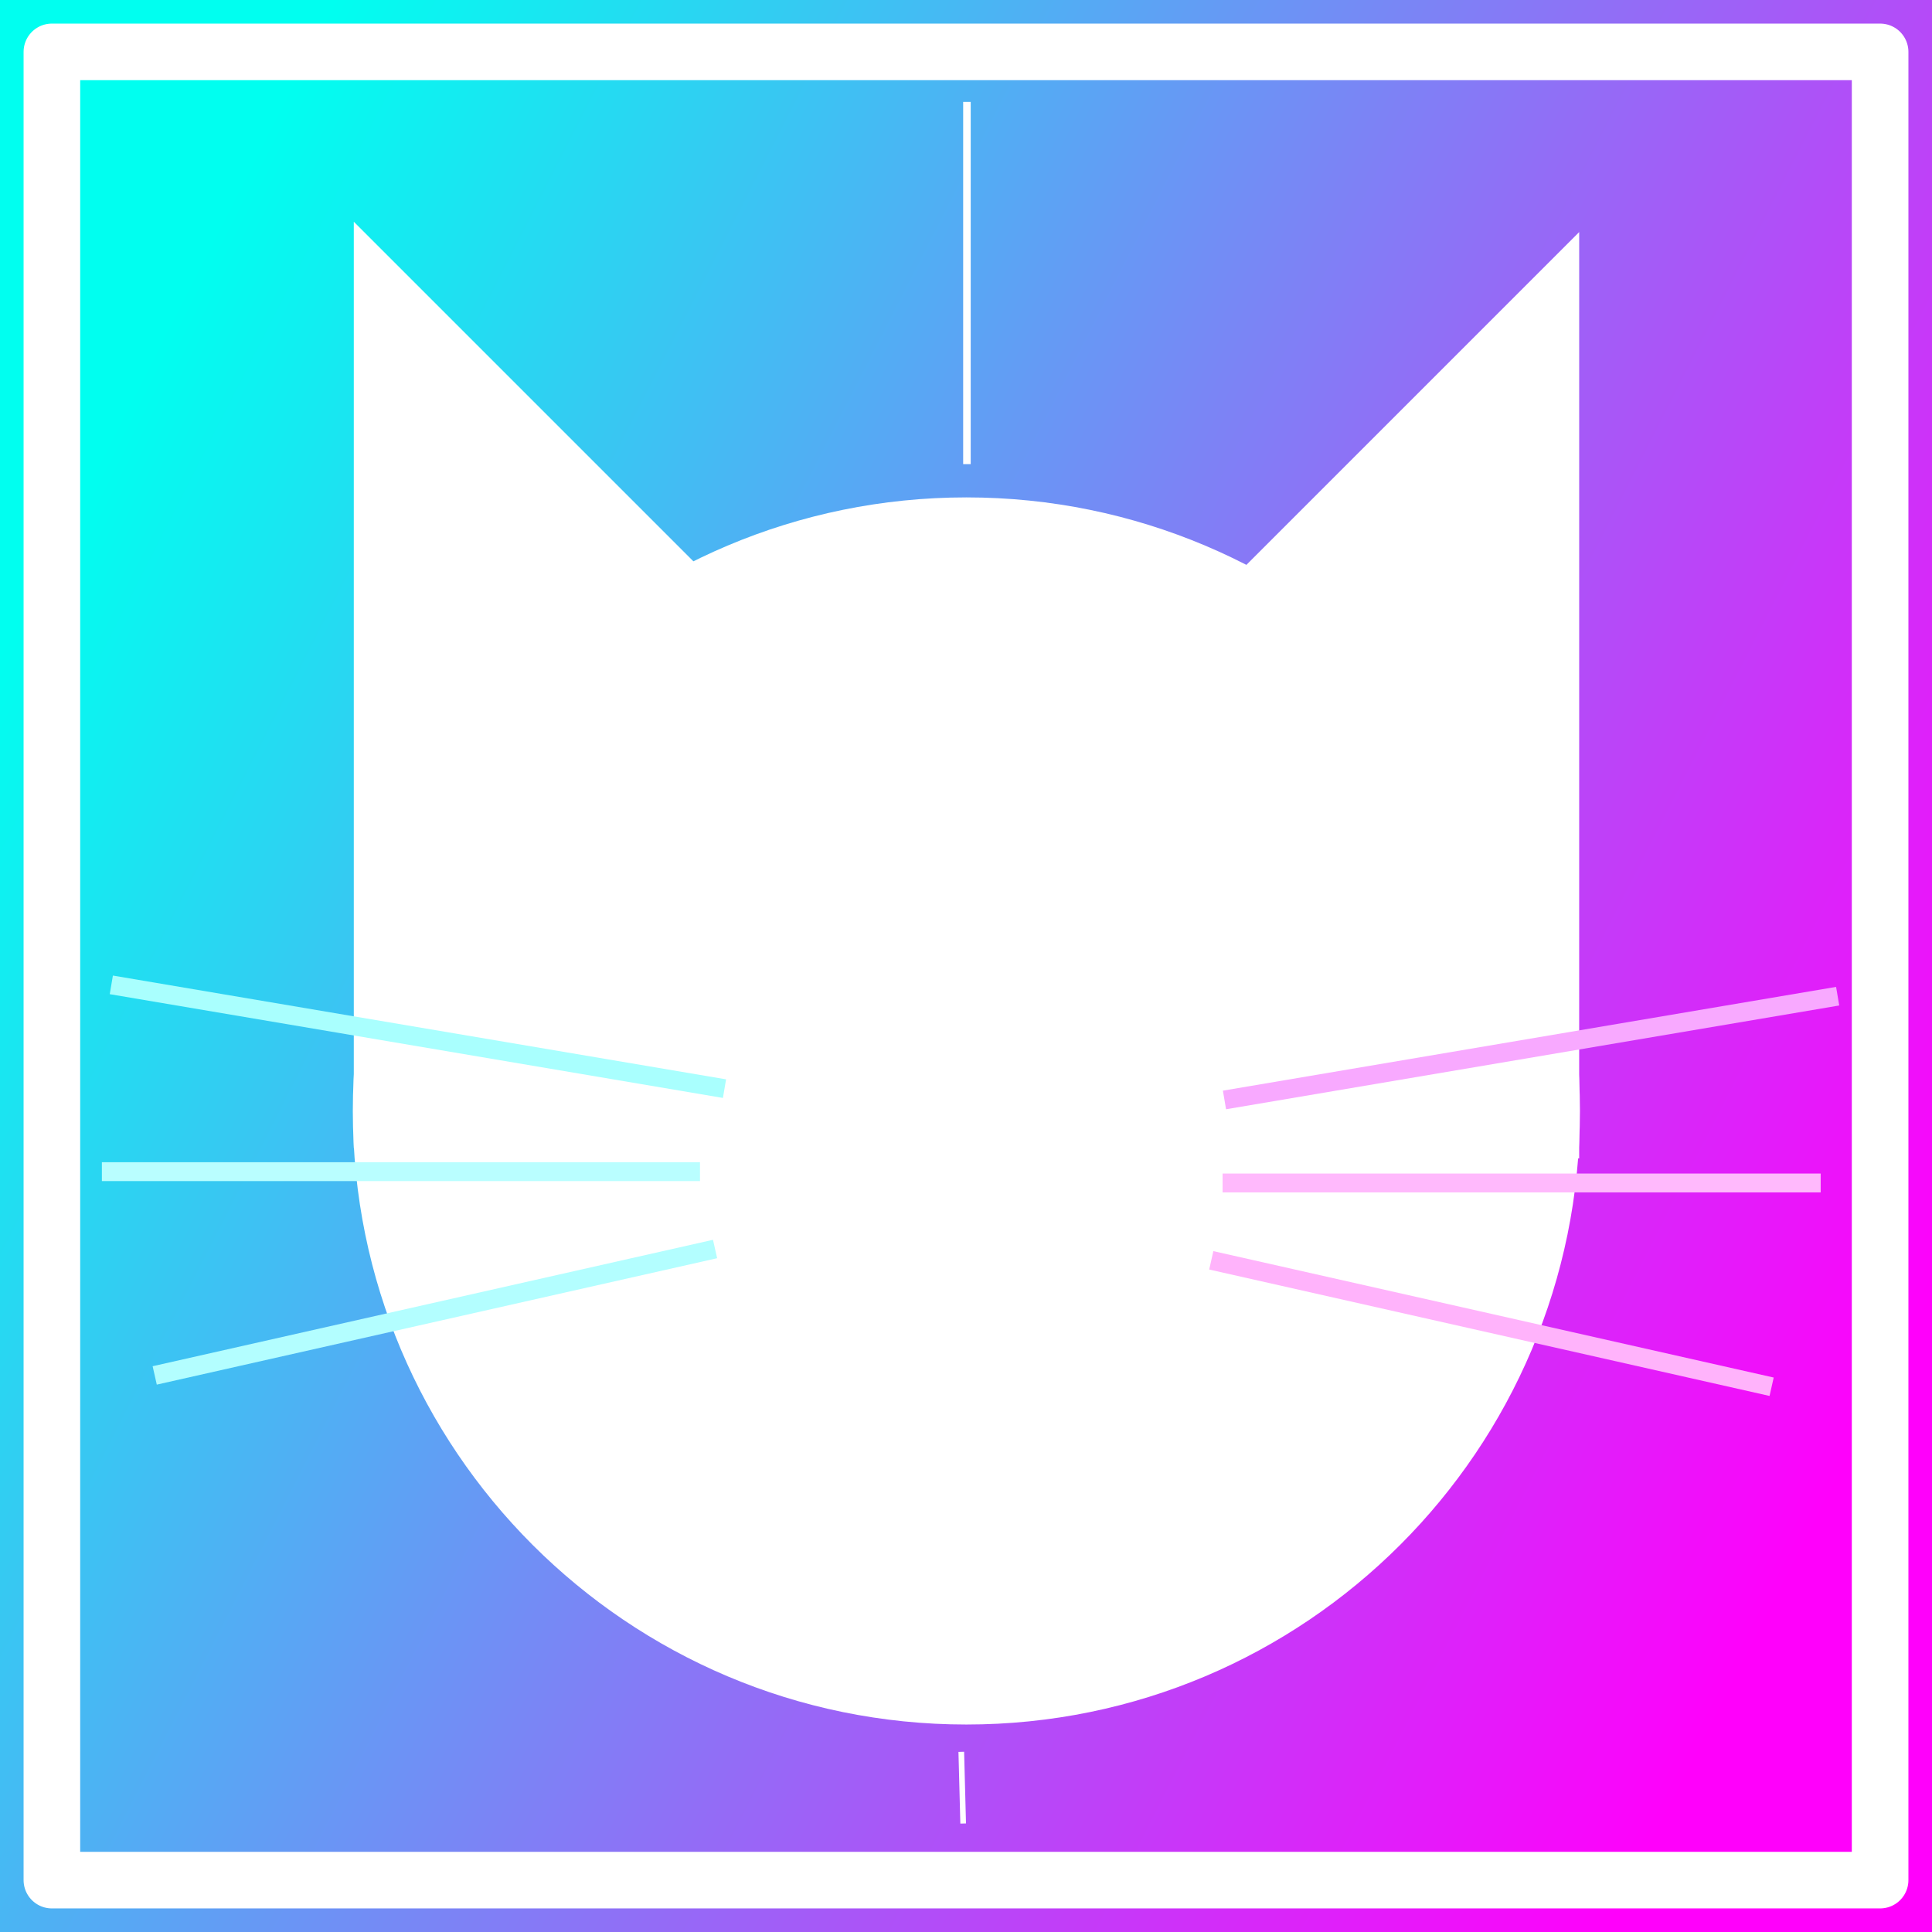
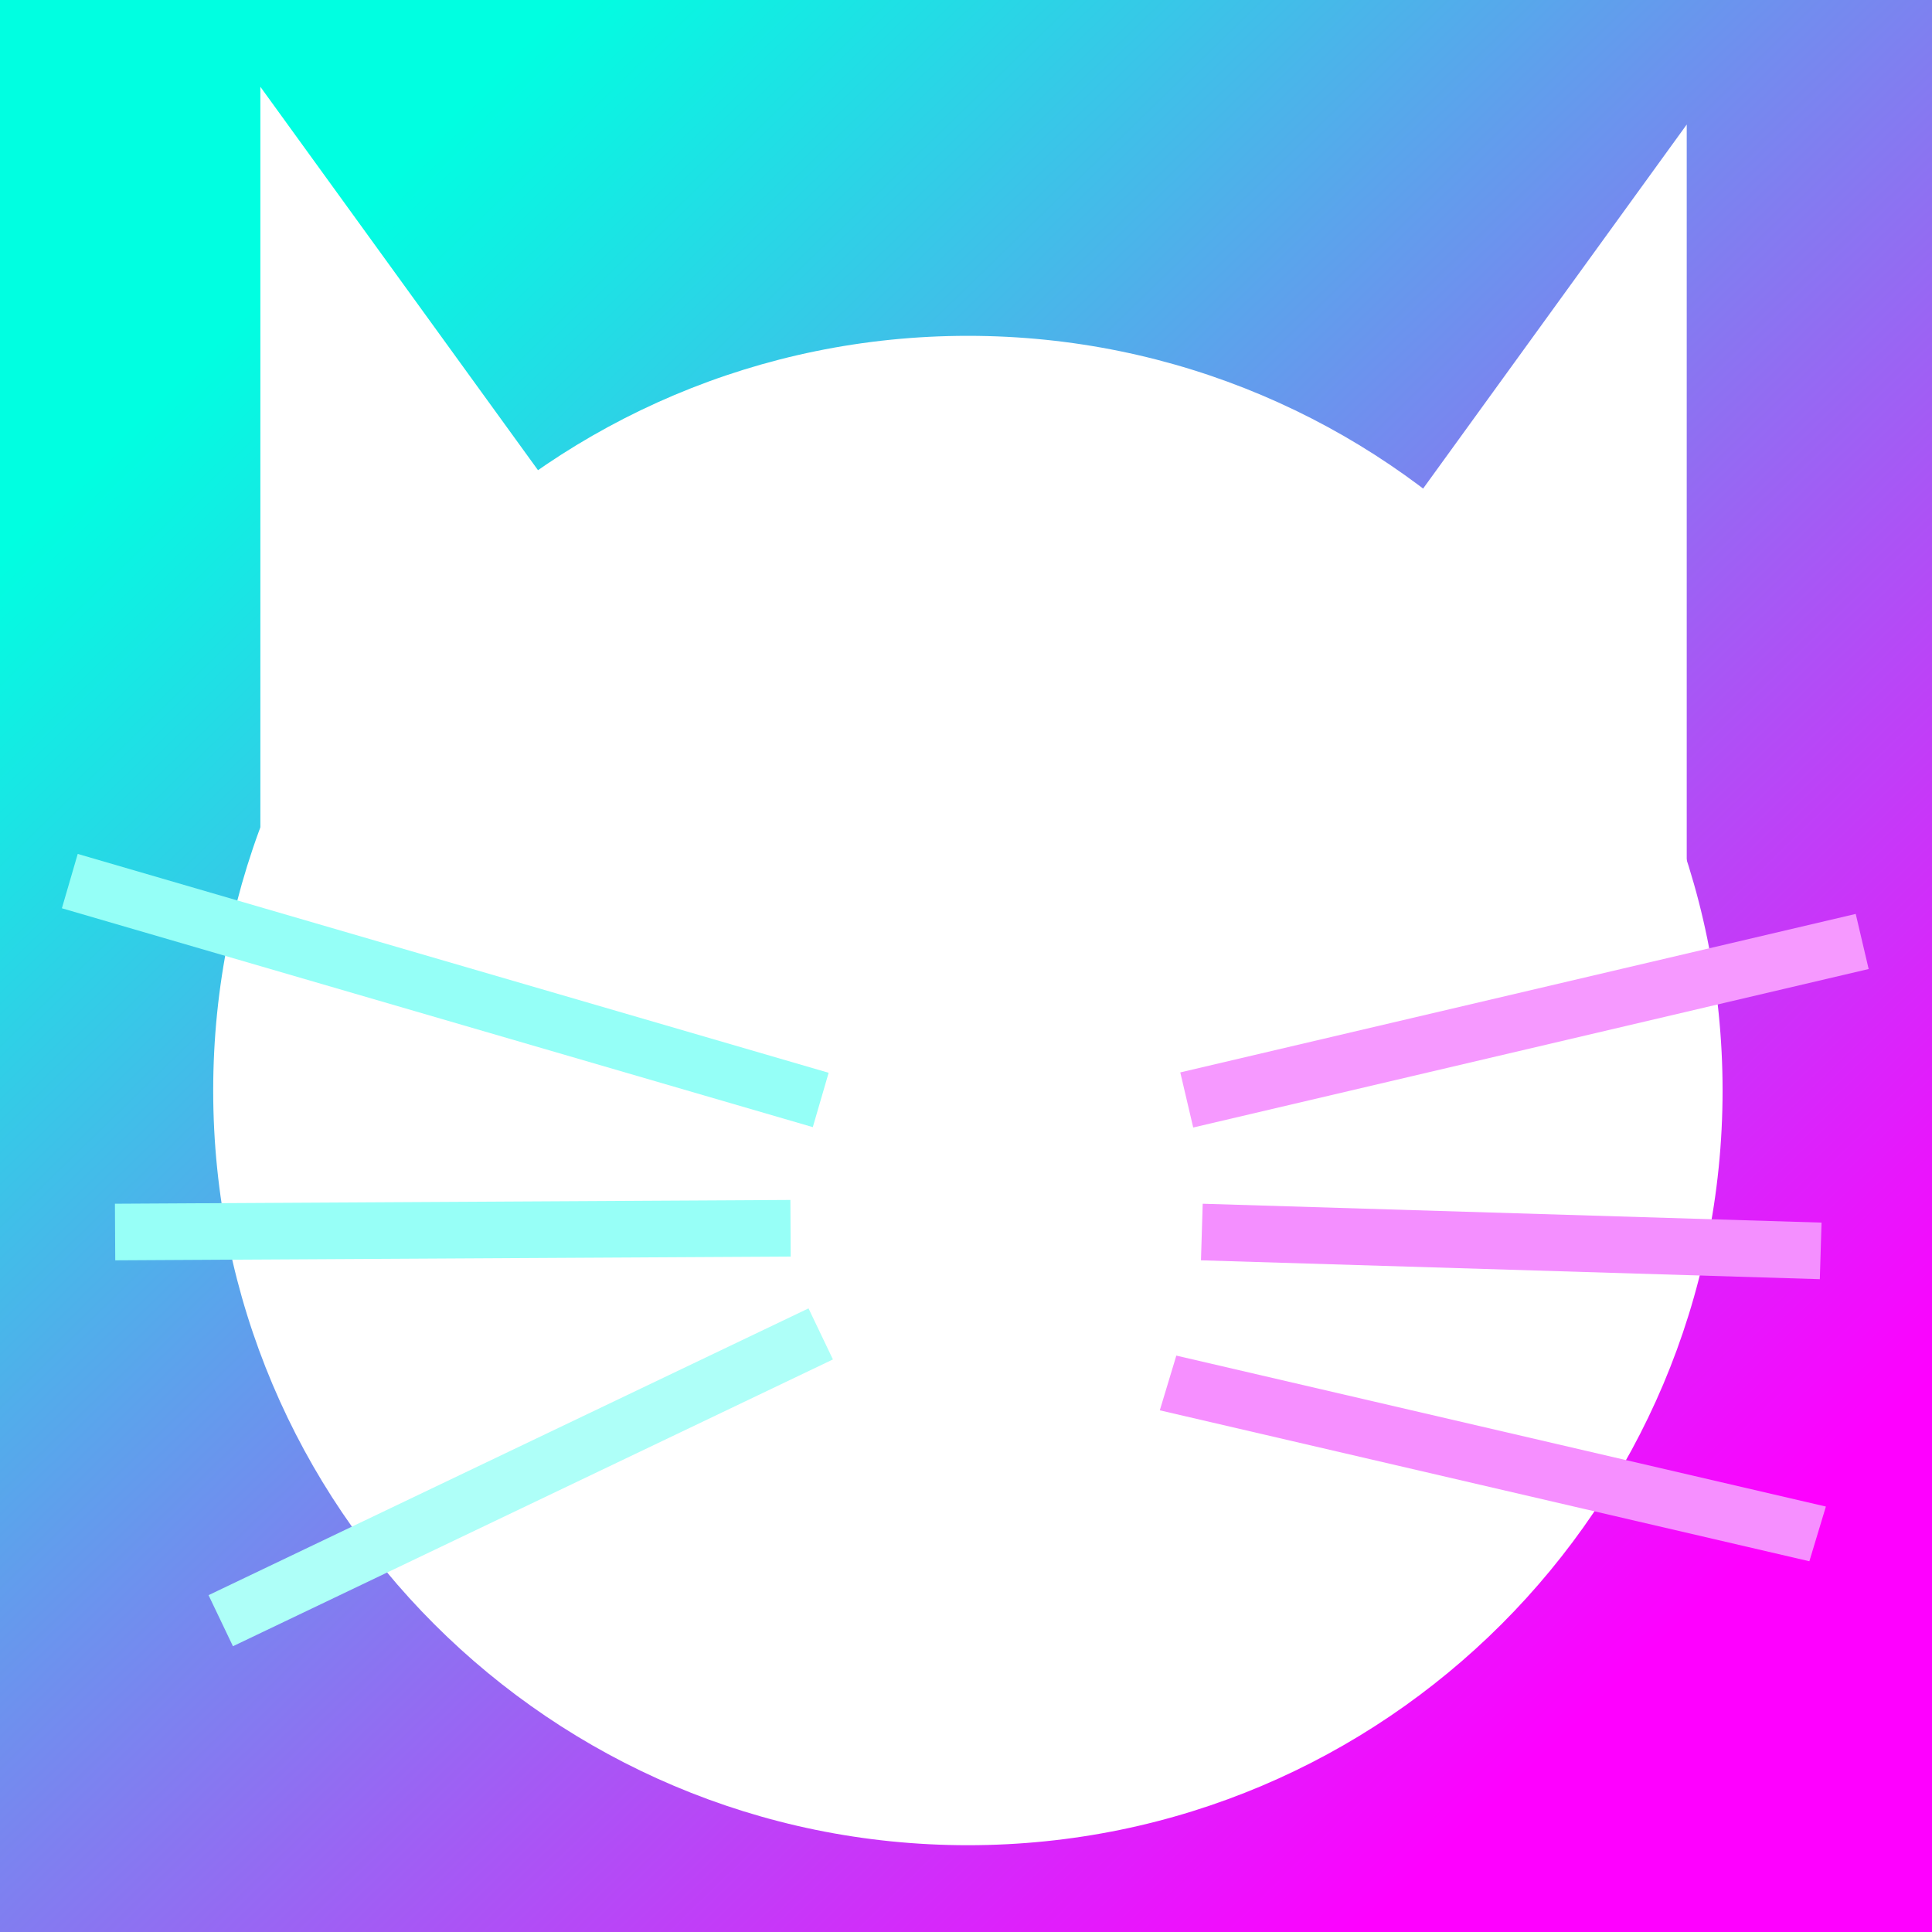
- <svg xmlns="http://www.w3.org/2000/svg" version="1.1" width="1024" height="1024" viewBox="0 0 1024 1024" xml:space="preserve">
+ <svg xmlns="http://www.w3.org/2000/svg" version="1.1" width="512" height="512" viewBox="0 0 512 512" xml:space="preserve">
  <defs>
</defs>
-   <g transform="matrix(10.57 0 0 10.57 512.5 516)">
-     <linearGradient id="SVGID_102" gradientUnits="userSpaceOnUse" gradientTransform="matrix(1 0 0 1 -50 -50)" x1="5" y1="27" x2="95" y2="73">
-       <stop offset="0%" style="stop-color:rgba(0, 255, 240, 1);" />
-       <stop offset="100%" style="stop-color:rgba(255, 0, 251, 1);" />
+   <g transform="matrix(5.12 0 0 5.12 256 256)">
+     <linearGradient id="SVGID_165" gradientUnits="userSpaceOnUse" gradientTransform="matrix(1 0 0 1 -50 -50)" x1="15" y1="14" x2="85" y2="86">
+       <stop offset="0%" style="stop-color:rgba(0, 255, 225, 1);" />
+       <stop offset="100%" style="stop-color:rgba(254, 0, 255, 1);" />
    </linearGradient>
-     <polygon style="stroke: rgb(255,255,255); stroke-width: 0; stroke-dasharray: none; stroke-linecap: butt; stroke-dashoffset: 0; stroke-linejoin: round; stroke-miterlimit: 4; fill: url(#SVGID_102); fill-rule: nonzero; opacity: 1;" points="-50,-50 -50,50 50,50 50,-50 " />
+     <polygon style="stroke: rgb(255,255,255); stroke-width: 0; stroke-dasharray: none; stroke-linecap: butt; stroke-dashoffset: 0; stroke-linejoin: round; stroke-miterlimit: 4; fill: url(#SVGID_165); fill-rule: nonzero; opacity: 1;" points="-50,-50 -50,50 50,50 50,-50 " />
  </g>
-   <g transform="matrix(9.69 0 0 9.69 512 512)">
-     <polygon style="stroke: rgb(255,255,255); stroke-width: 30; stroke-dasharray: ; stroke-linecap: butt; stroke-dashoffset: 0; stroke-linejoin: round; stroke-miterlimit: 4; fill: none; fill-rule: nonzero; opacity: 1;" vector-effect="non-scaling-stroke" points="-50,-50 -50,50 50,50 50,-50 " />
+   <g transform="matrix(5 0 0 5 256.5 289)">
+     <circle style="stroke: rgb(255,255,255); stroke-width: 0; stroke-dasharray: none; stroke-linecap: butt; stroke-dashoffset: 0; stroke-linejoin: miter; stroke-miterlimit: 4; fill: rgb(255,255,255); fill-rule: nonzero; opacity: 1;" cx="0" cy="0" r="40" />
  </g>
-   <g transform="matrix(8.13 0 0 8.13 512.2 588.83)">
-     <circle style="stroke: rgb(0,0,0); stroke-width: 0; stroke-dasharray: none; stroke-linecap: butt; stroke-dashoffset: 0; stroke-linejoin: miter; stroke-miterlimit: 4; fill: rgb(255,255,255); fill-rule: nonzero; opacity: 1;" cx="0" cy="0" r="40" />
-   </g>
-   <g transform="matrix(4.91 0 0 4.91 433.02 363.02)">
+   <g transform="matrix(1.47 0 0 2.03 142.5 124.5)">
    <polygon style="stroke: rgb(0,0,0); stroke-width: 0; stroke-dasharray: none; stroke-linecap: butt; stroke-dashoffset: 0; stroke-linejoin: miter; stroke-miterlimit: 4; fill: rgb(255,255,255); fill-rule: nonzero; opacity: 1;" points="-50,-50 50,50 -50,50 " />
  </g>
-   <g transform="matrix(-4.91 0 0 4.91 591.5 368.5)">
+   <g transform="matrix(-1.47 0 0 2.03 373.5 134.5)">
    <polygon style="stroke: rgb(0,0,0); stroke-width: 0; stroke-dasharray: none; stroke-linecap: butt; stroke-dashoffset: 0; stroke-linejoin: miter; stroke-miterlimit: 4; fill: rgb(255,255,255); fill-rule: nonzero; opacity: 1;" points="-50,-50 50,50 -50,50 " />
  </g>
-   <g transform="matrix(1 0 0 1 634 62)">
-     <line style="stroke: rgb(0,0,0); stroke-width: 2; stroke-dasharray: none; stroke-linecap: butt; stroke-dashoffset: 0; stroke-linejoin: miter; stroke-miterlimit: 4; fill: rgb(0,0,0); fill-rule: nonzero; opacity: 1;" x1="0" y1="0" x2="0" y2="0" />
+   <g transform="matrix(1 0 0 1 404 270.5)">
+     <line style="stroke: rgb(246,153,255); stroke-width: 15; stroke-dasharray: none; stroke-linecap: butt; stroke-dashoffset: 0; stroke-linejoin: round; stroke-miterlimit: 4; fill: rgb(0,0,0); fill-rule: nonzero; opacity: 1;" x1="-89.5" y1="21" x2="89.5" y2="-21" />
  </g>
-   <g transform="matrix(1 0 0 1 748 336)">
-     <line style="stroke: rgb(0,0,0); stroke-width: 2; stroke-dasharray: none; stroke-linecap: butt; stroke-dashoffset: 0; stroke-linejoin: miter; stroke-miterlimit: 4; fill: rgb(0,0,0); fill-rule: nonzero; opacity: 1;" x1="0" y1="0" x2="0" y2="0" />
+   <g transform="matrix(1 0 0 1 400.5 329)">
+     <line style="stroke: rgb(244,143,255); stroke-width: 15; stroke-dasharray: none; stroke-linecap: butt; stroke-dashoffset: 0; stroke-linejoin: miter; stroke-miterlimit: 4; fill: rgb(0,0,0); fill-rule: nonzero; opacity: 1;" x1="-82" y1="-2.5" x2="82" y2="2.5" />
  </g>
-   <g transform="matrix(1 0 0 1 811.5 555.5)">
-     <line style="stroke: rgb(248,169,255); stroke-width: 10; stroke-dasharray: none; stroke-linecap: butt; stroke-dashoffset: 0; stroke-linejoin: round; stroke-miterlimit: 4; fill: rgb(0,0,0); fill-rule: nonzero; opacity: 1;" x1="-162.5" y1="27.5" x2="162.5" y2="-27.5" />
+   <g transform="matrix(1.14 0 0 1 395.62 386.5)">
+     <line style="stroke: rgb(246,143,255); stroke-width: 15; stroke-dasharray: none; stroke-linecap: butt; stroke-dashoffset: 0; stroke-linejoin: miter; stroke-miterlimit: 4; fill: rgb(0,0,0); fill-rule: nonzero; opacity: 1;" x1="-75.5" y1="-20" x2="75.5" y2="20" />
  </g>
-   <g transform="matrix(1 0 0 1 790.5 701.5)">
-     <line style="stroke: rgb(255,179,251); stroke-width: 10; stroke-dasharray: none; stroke-linecap: butt; stroke-dashoffset: 0; stroke-linejoin: miter; stroke-miterlimit: 4; fill: rgb(0,0,0); fill-rule: nonzero; opacity: 1;" x1="-148.5" y1="-33.5" x2="148.5" y2="33.5" />
+   <g transform="matrix(1 0 0 1 118 262.5)">
+     <line style="stroke: rgb(149,255,247); stroke-width: 15; stroke-dasharray: none; stroke-linecap: butt; stroke-dashoffset: 0; stroke-linejoin: miter; stroke-miterlimit: 4; fill: rgb(0,0,0); fill-rule: nonzero; opacity: 1;" x1="99.5" y1="29" x2="-99.5" y2="-29" />
  </g>
-   <g transform="matrix(1 0 0 1 806.5 627)">
-     <line style="stroke: rgb(255,185,252); stroke-width: 10; stroke-dasharray: none; stroke-linecap: butt; stroke-dashoffset: 0; stroke-linejoin: miter; stroke-miterlimit: 4; fill: rgb(0,0,0); fill-rule: nonzero; opacity: 1;" x1="-158.5" y1="0" x2="158.5" y2="0" />
+   <g transform="matrix(1 0 0 1 120 326)">
+     <line style="stroke: rgb(151,255,247); stroke-width: 15; stroke-dasharray: none; stroke-linecap: butt; stroke-dashoffset: 0; stroke-linejoin: miter; stroke-miterlimit: 4; fill: rgb(0,0,0); fill-rule: nonzero; opacity: 1;" x1="89.5" y1="-0.5" x2="-89.5" y2="0.5" />
  </g>
-   <g transform="matrix(-1 0 0 1 221.5 549.5)">
-     <line style="stroke: rgb(169,255,254); stroke-width: 10; stroke-dasharray: none; stroke-linecap: butt; stroke-dashoffset: 0; stroke-linejoin: round; stroke-miterlimit: 4; fill: rgb(0,0,0); fill-rule: nonzero; opacity: 1;" x1="-162.5" y1="27.5" x2="162.5" y2="-27.5" />
-   </g>
-   <g transform="matrix(-1 0 0 1 212.5 621)">
-     <line style="stroke: rgb(185,254,255); stroke-width: 10; stroke-dasharray: none; stroke-linecap: butt; stroke-dashoffset: 0; stroke-linejoin: miter; stroke-miterlimit: 4; fill: rgb(0,0,0); fill-rule: nonzero; opacity: 1;" x1="-158.5" y1="0" x2="158.5" y2="0" />
-   </g>
-   <g transform="matrix(-1 0 0 1 230.5 695.5)">
-     <line style="stroke: rgb(179,254,255); stroke-width: 10; stroke-dasharray: none; stroke-linecap: butt; stroke-dashoffset: 0; stroke-linejoin: miter; stroke-miterlimit: 4; fill: rgb(0,0,0); fill-rule: nonzero; opacity: 1;" x1="-148.5" y1="-33.5" x2="148.5" y2="33.5" />
-   </g>
-   <g transform="matrix(1 0 0 1 512.5 150)">
-     <line style="stroke: rgb(255,255,255); stroke-width: 4; stroke-dasharray: none; stroke-linecap: butt; stroke-dashoffset: 0; stroke-linejoin: miter; stroke-miterlimit: 4; fill: rgb(0,0,0); fill-rule: nonzero; opacity: 1;" x1="0" y1="-96" x2="0" y2="96" />
-   </g>
-   <g transform="matrix(-1 0 0 1 510 947.5)">
-     <line style="stroke: rgb(255,255,255); stroke-width: 3; stroke-dasharray: none; stroke-linecap: butt; stroke-dashoffset: 0; stroke-linejoin: miter; stroke-miterlimit: 4; fill: rgb(0,0,0); fill-rule: nonzero; opacity: 1;" vector-effect="non-scaling-stroke" x1="0.5" y1="-19" x2="-0.5" y2="19" />
-   </g>
-   <g transform="matrix(1 0 0 1 510 946)">
-     <line style="stroke: rgb(0,0,0); stroke-width: 2; stroke-dasharray: none; stroke-linecap: butt; stroke-dashoffset: 0; stroke-linejoin: miter; stroke-miterlimit: 4; fill: rgb(0,0,0); fill-rule: nonzero; opacity: 1;" x1="0" y1="0" x2="0" y2="0" />
+   <g transform="matrix(1 0 0 1 138 391.5)">
+     <line style="stroke: rgb(174,255,248); stroke-width: 15; stroke-dasharray: none; stroke-linecap: butt; stroke-dashoffset: 0; stroke-linejoin: miter; stroke-miterlimit: 4; fill: rgb(0,0,0); fill-rule: nonzero; opacity: 1;" x1="79.5" y1="-38" x2="-79.5" y2="38" />
  </g>
</svg>
